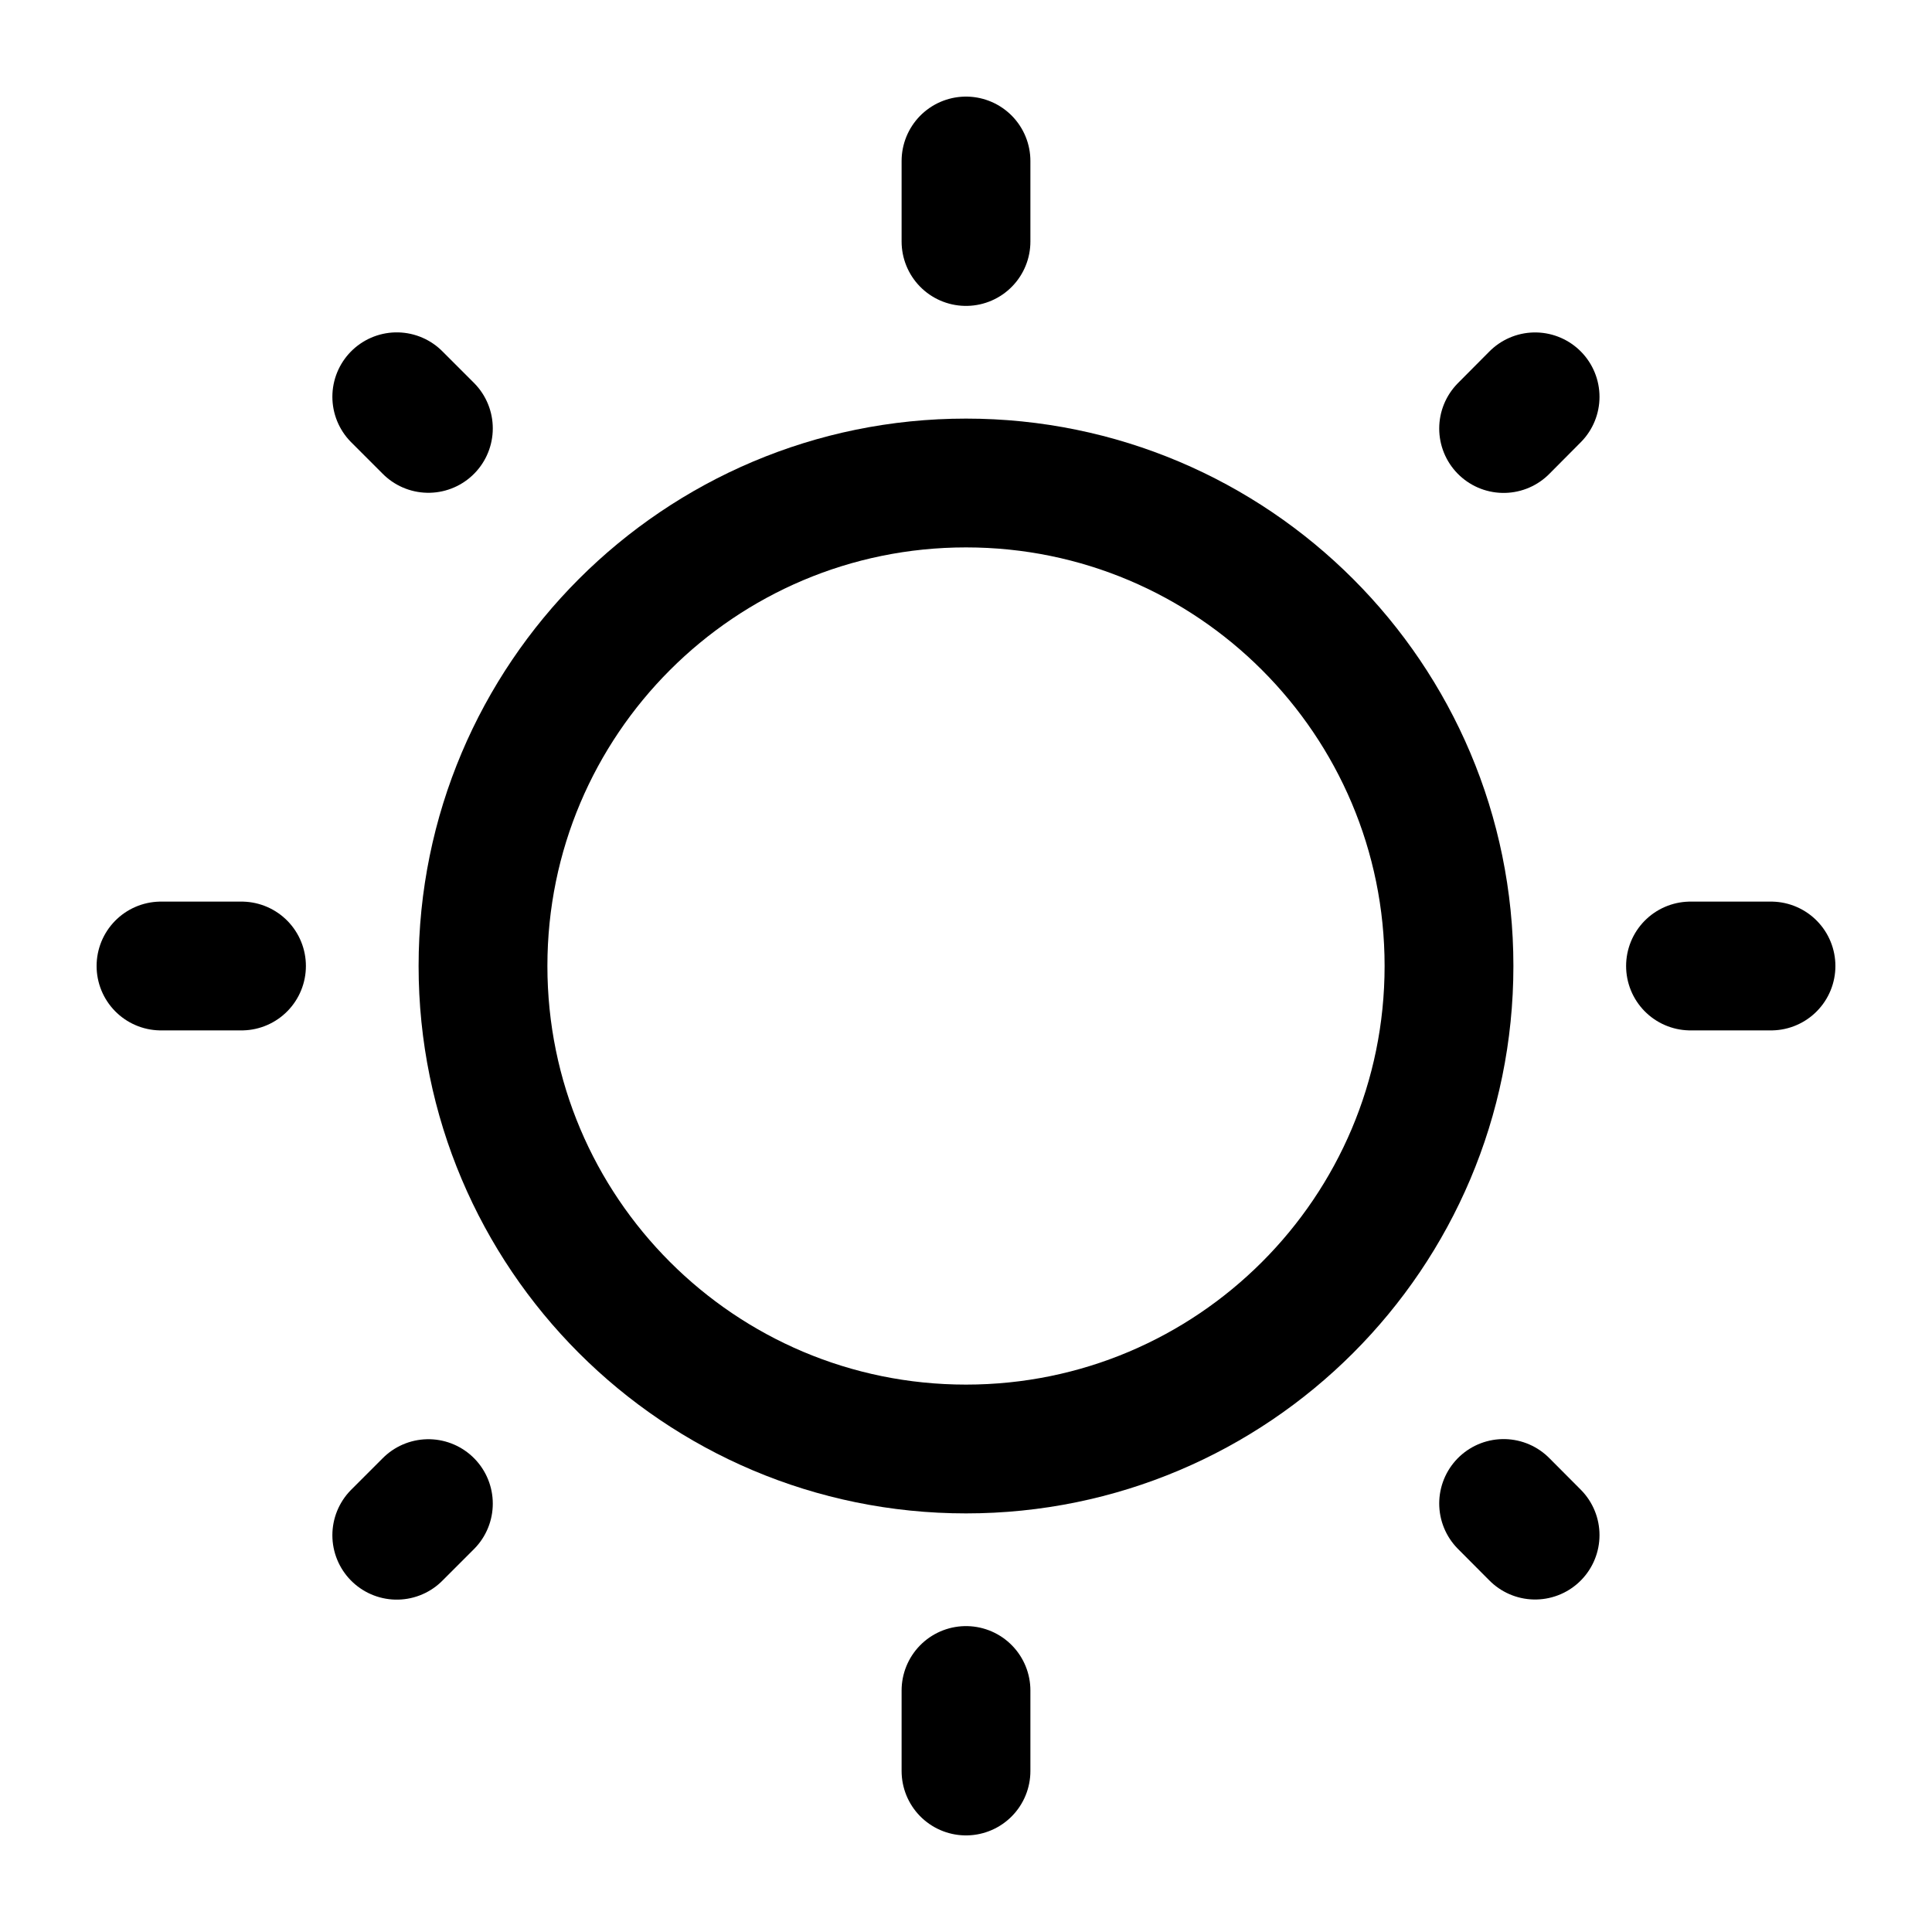
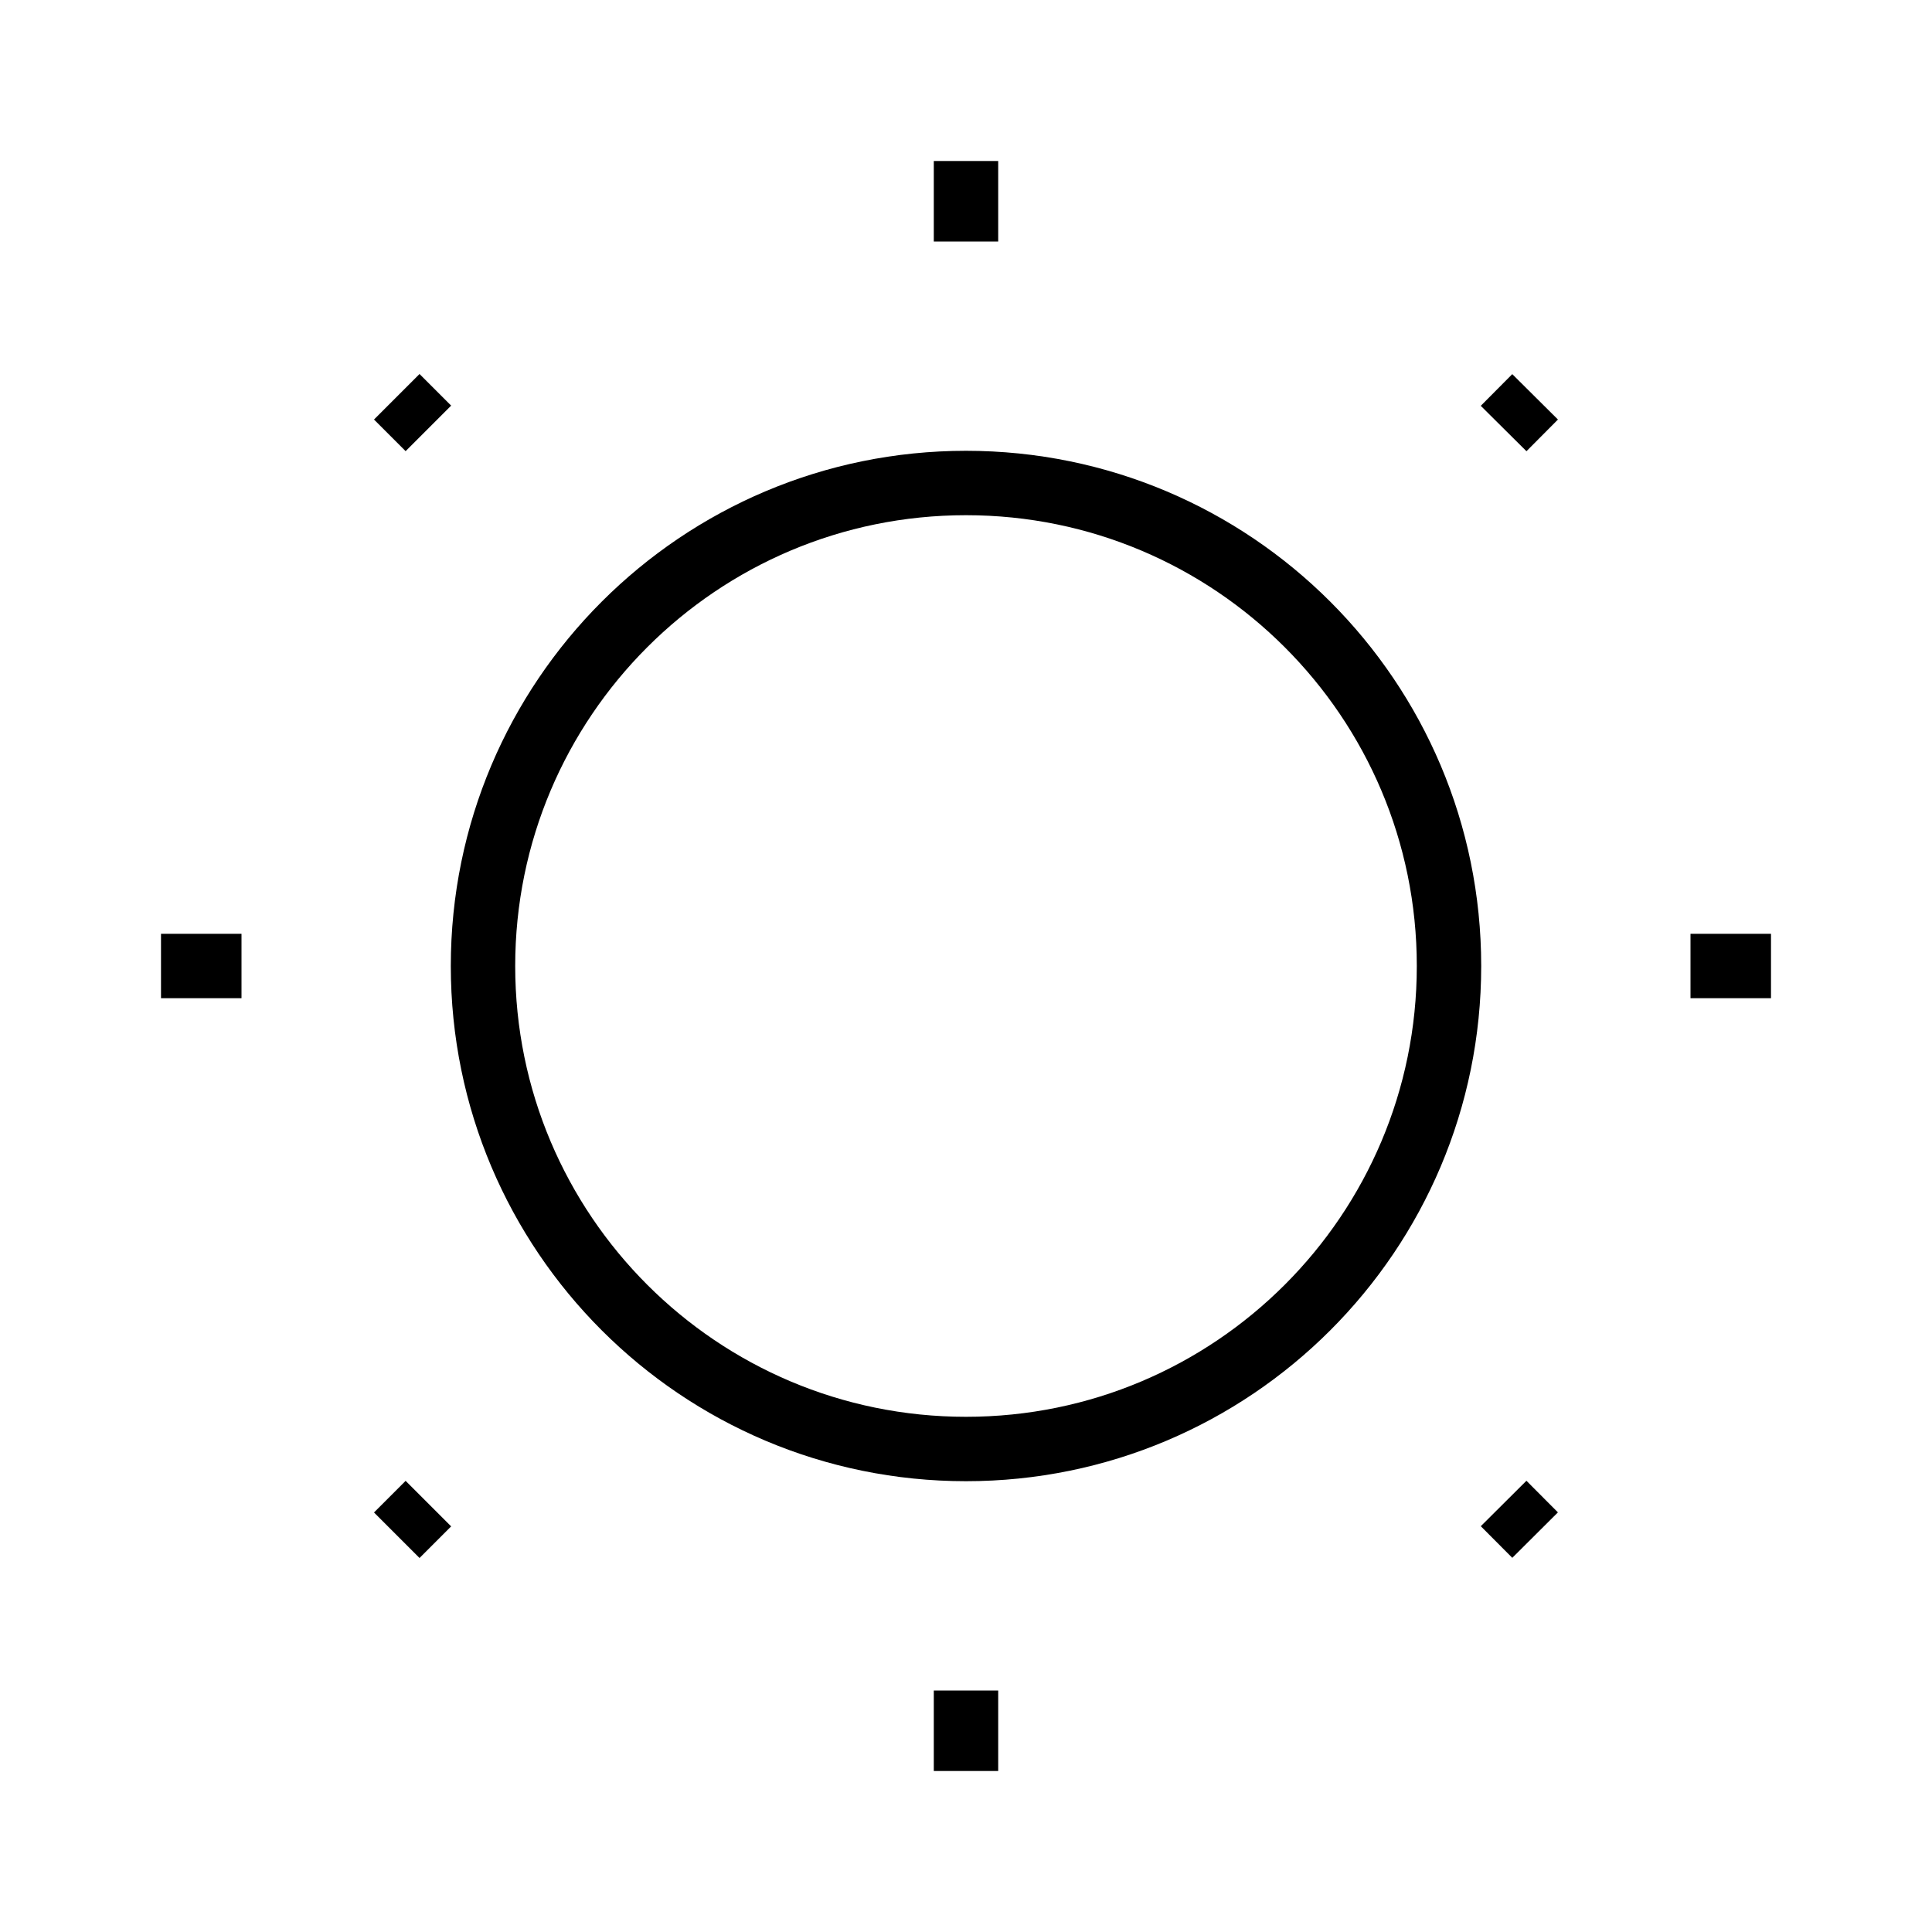
<svg xmlns="http://www.w3.org/2000/svg" width="30" height="30" viewBox="0 0 30 30" fill="none">
-   <path d="M15 22.5C19.142 22.5 22.5 19.142 22.5 15C22.5 10.858 19.142 7.5 15 7.5C10.858 7.5 7.5 10.858 7.5 15C7.5 19.142 10.858 22.5 15 22.5Z" stroke="black" stroke-width="2" />
-   <path d="M15 2.5V3.75M15 26.25V27.5M27.5 15H26.25M3.75 15H2.5M23.837 6.162L23.348 6.654M6.652 23.348L6.161 23.839M23.837 23.837L23.348 23.346M6.652 6.652L6.161 6.161" stroke="black" stroke-width="2" stroke-linecap="round" />
+   <path d="M15 22.5C19.142 22.5 22.5 19.142 22.5 15C22.5 10.858 19.142 7.5 15 7.5C10.858 7.5 7.5 10.858 7.5 15C7.5 19.142 10.858 22.5 15 22.5Z" stroke="black" strokeWidth="2" />
+   <path d="M15 2.5V3.75M15 26.25V27.5M27.5 15H26.25M3.75 15H2.5M23.837 6.162L23.348 6.654M6.652 23.348L6.161 23.839M23.837 23.837L23.348 23.346M6.652 6.652L6.161 6.161" stroke="black" strokeWidth="2" strokeLinecap="round" />
</svg>
